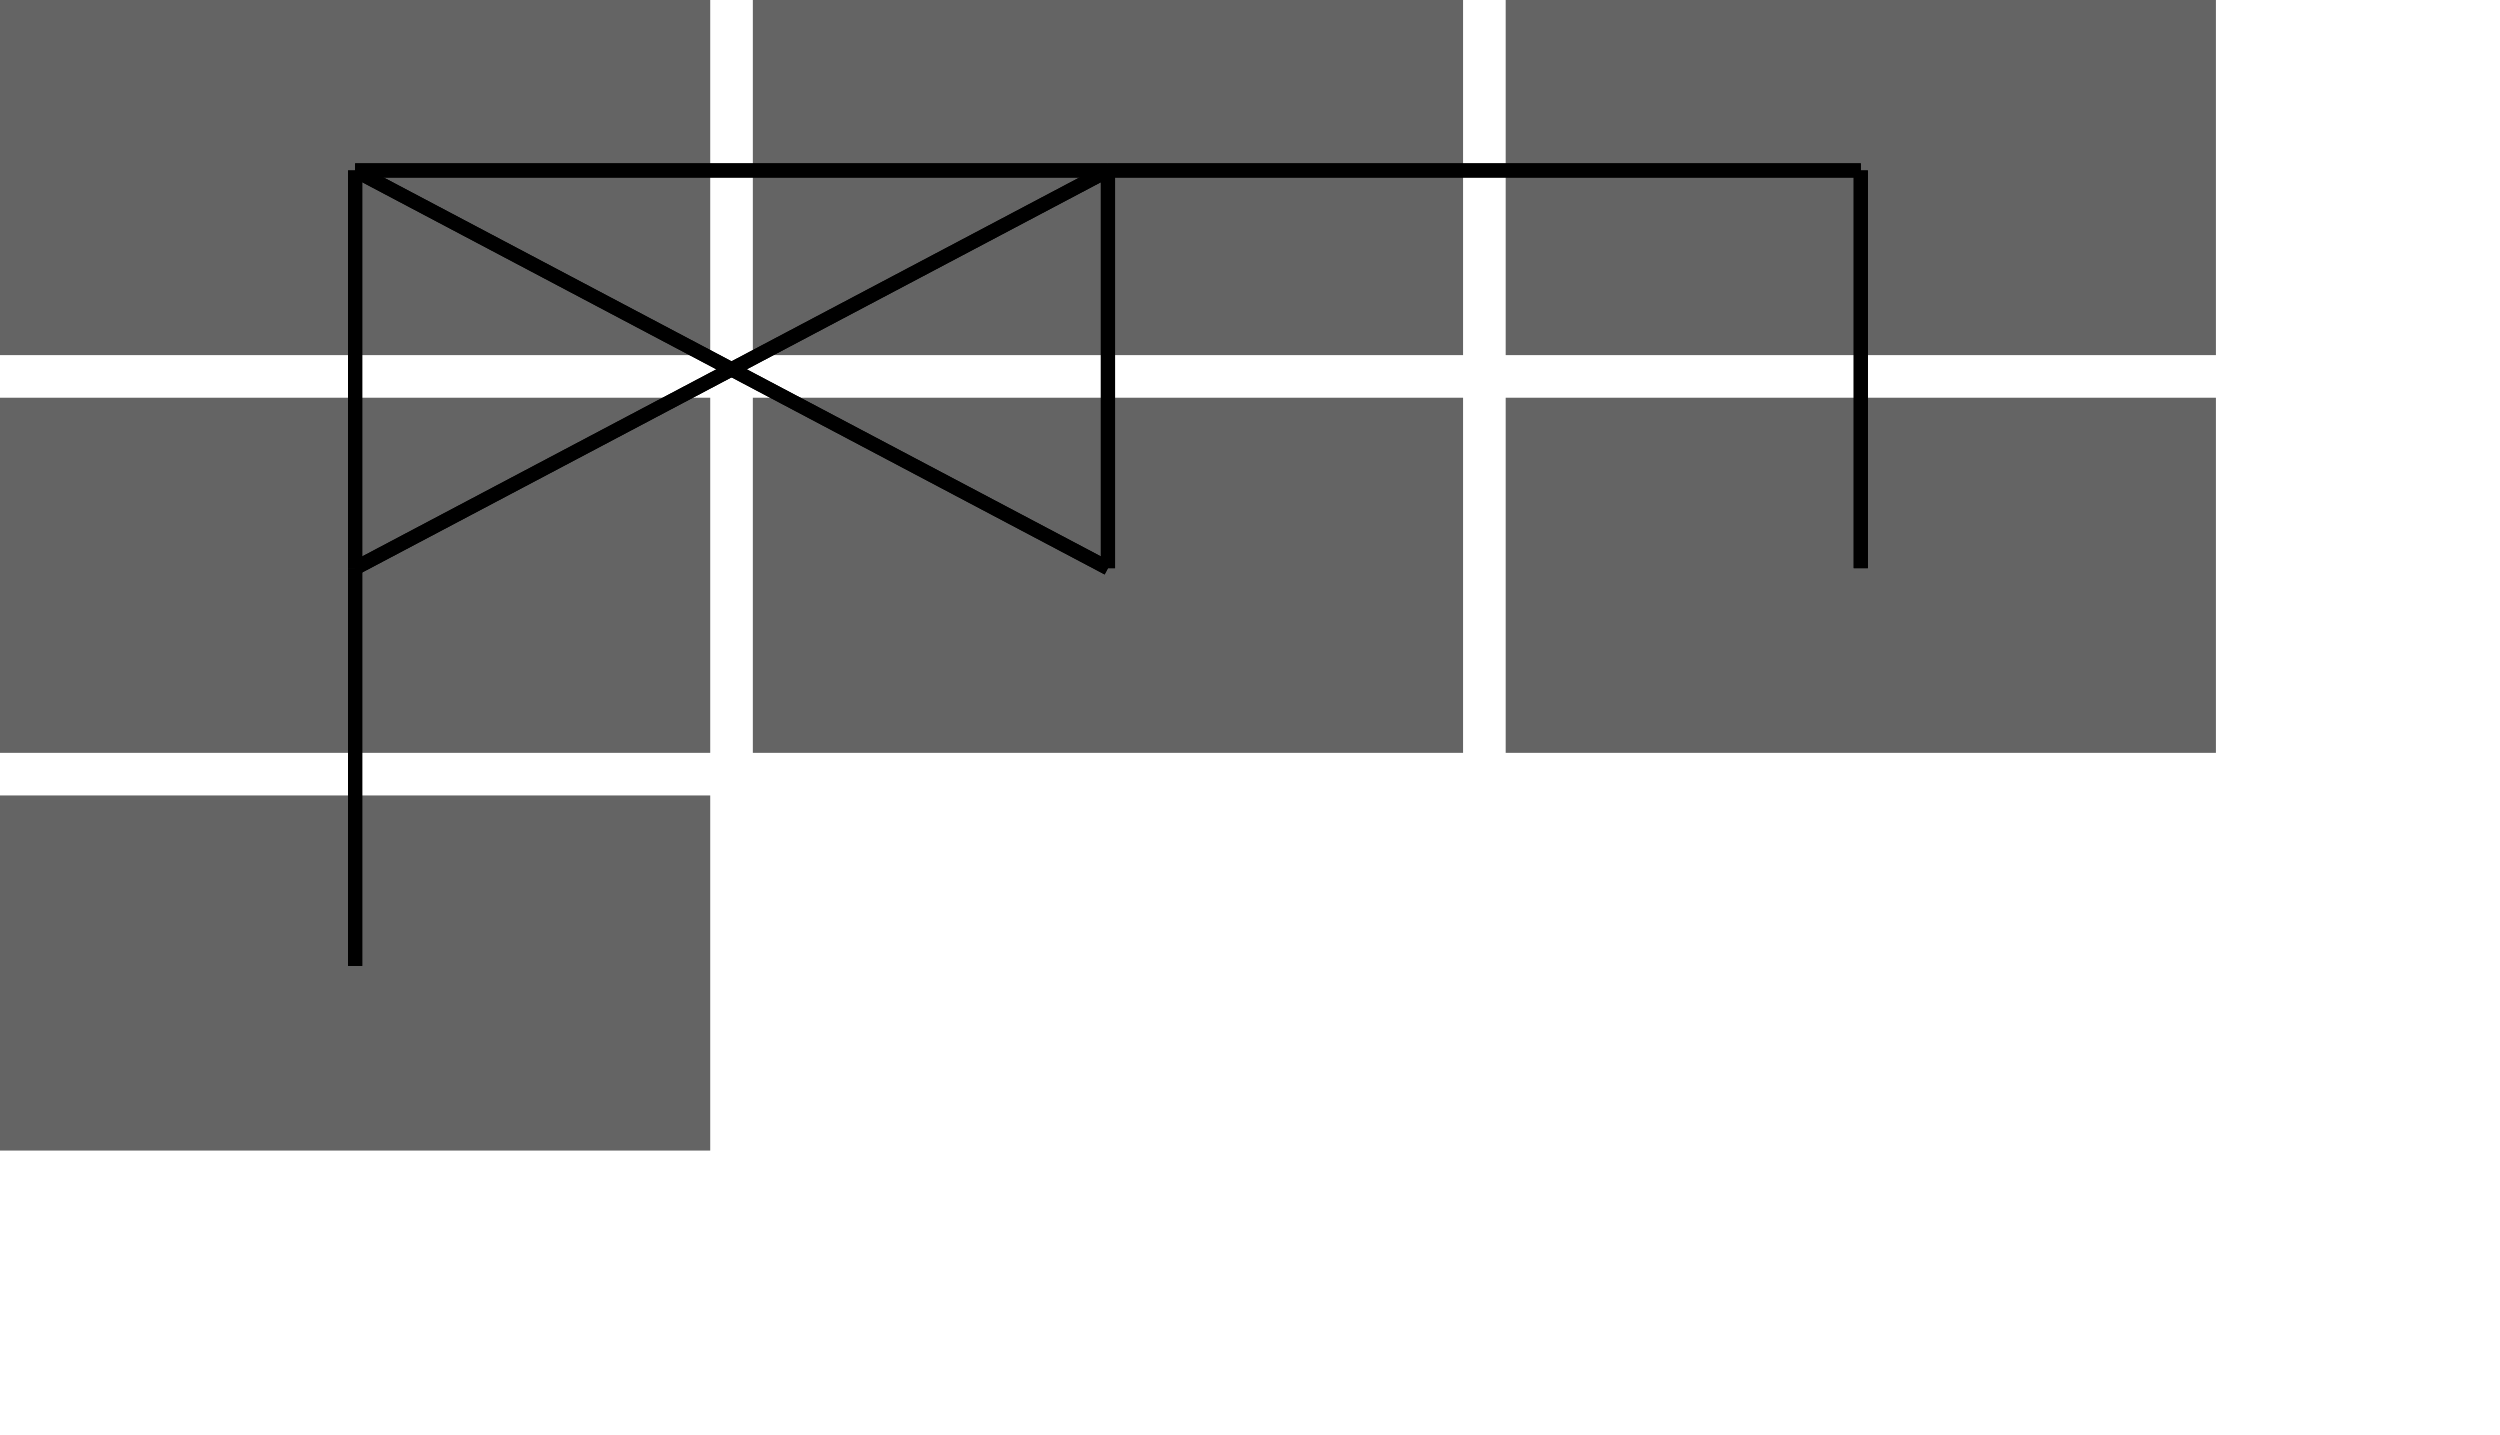
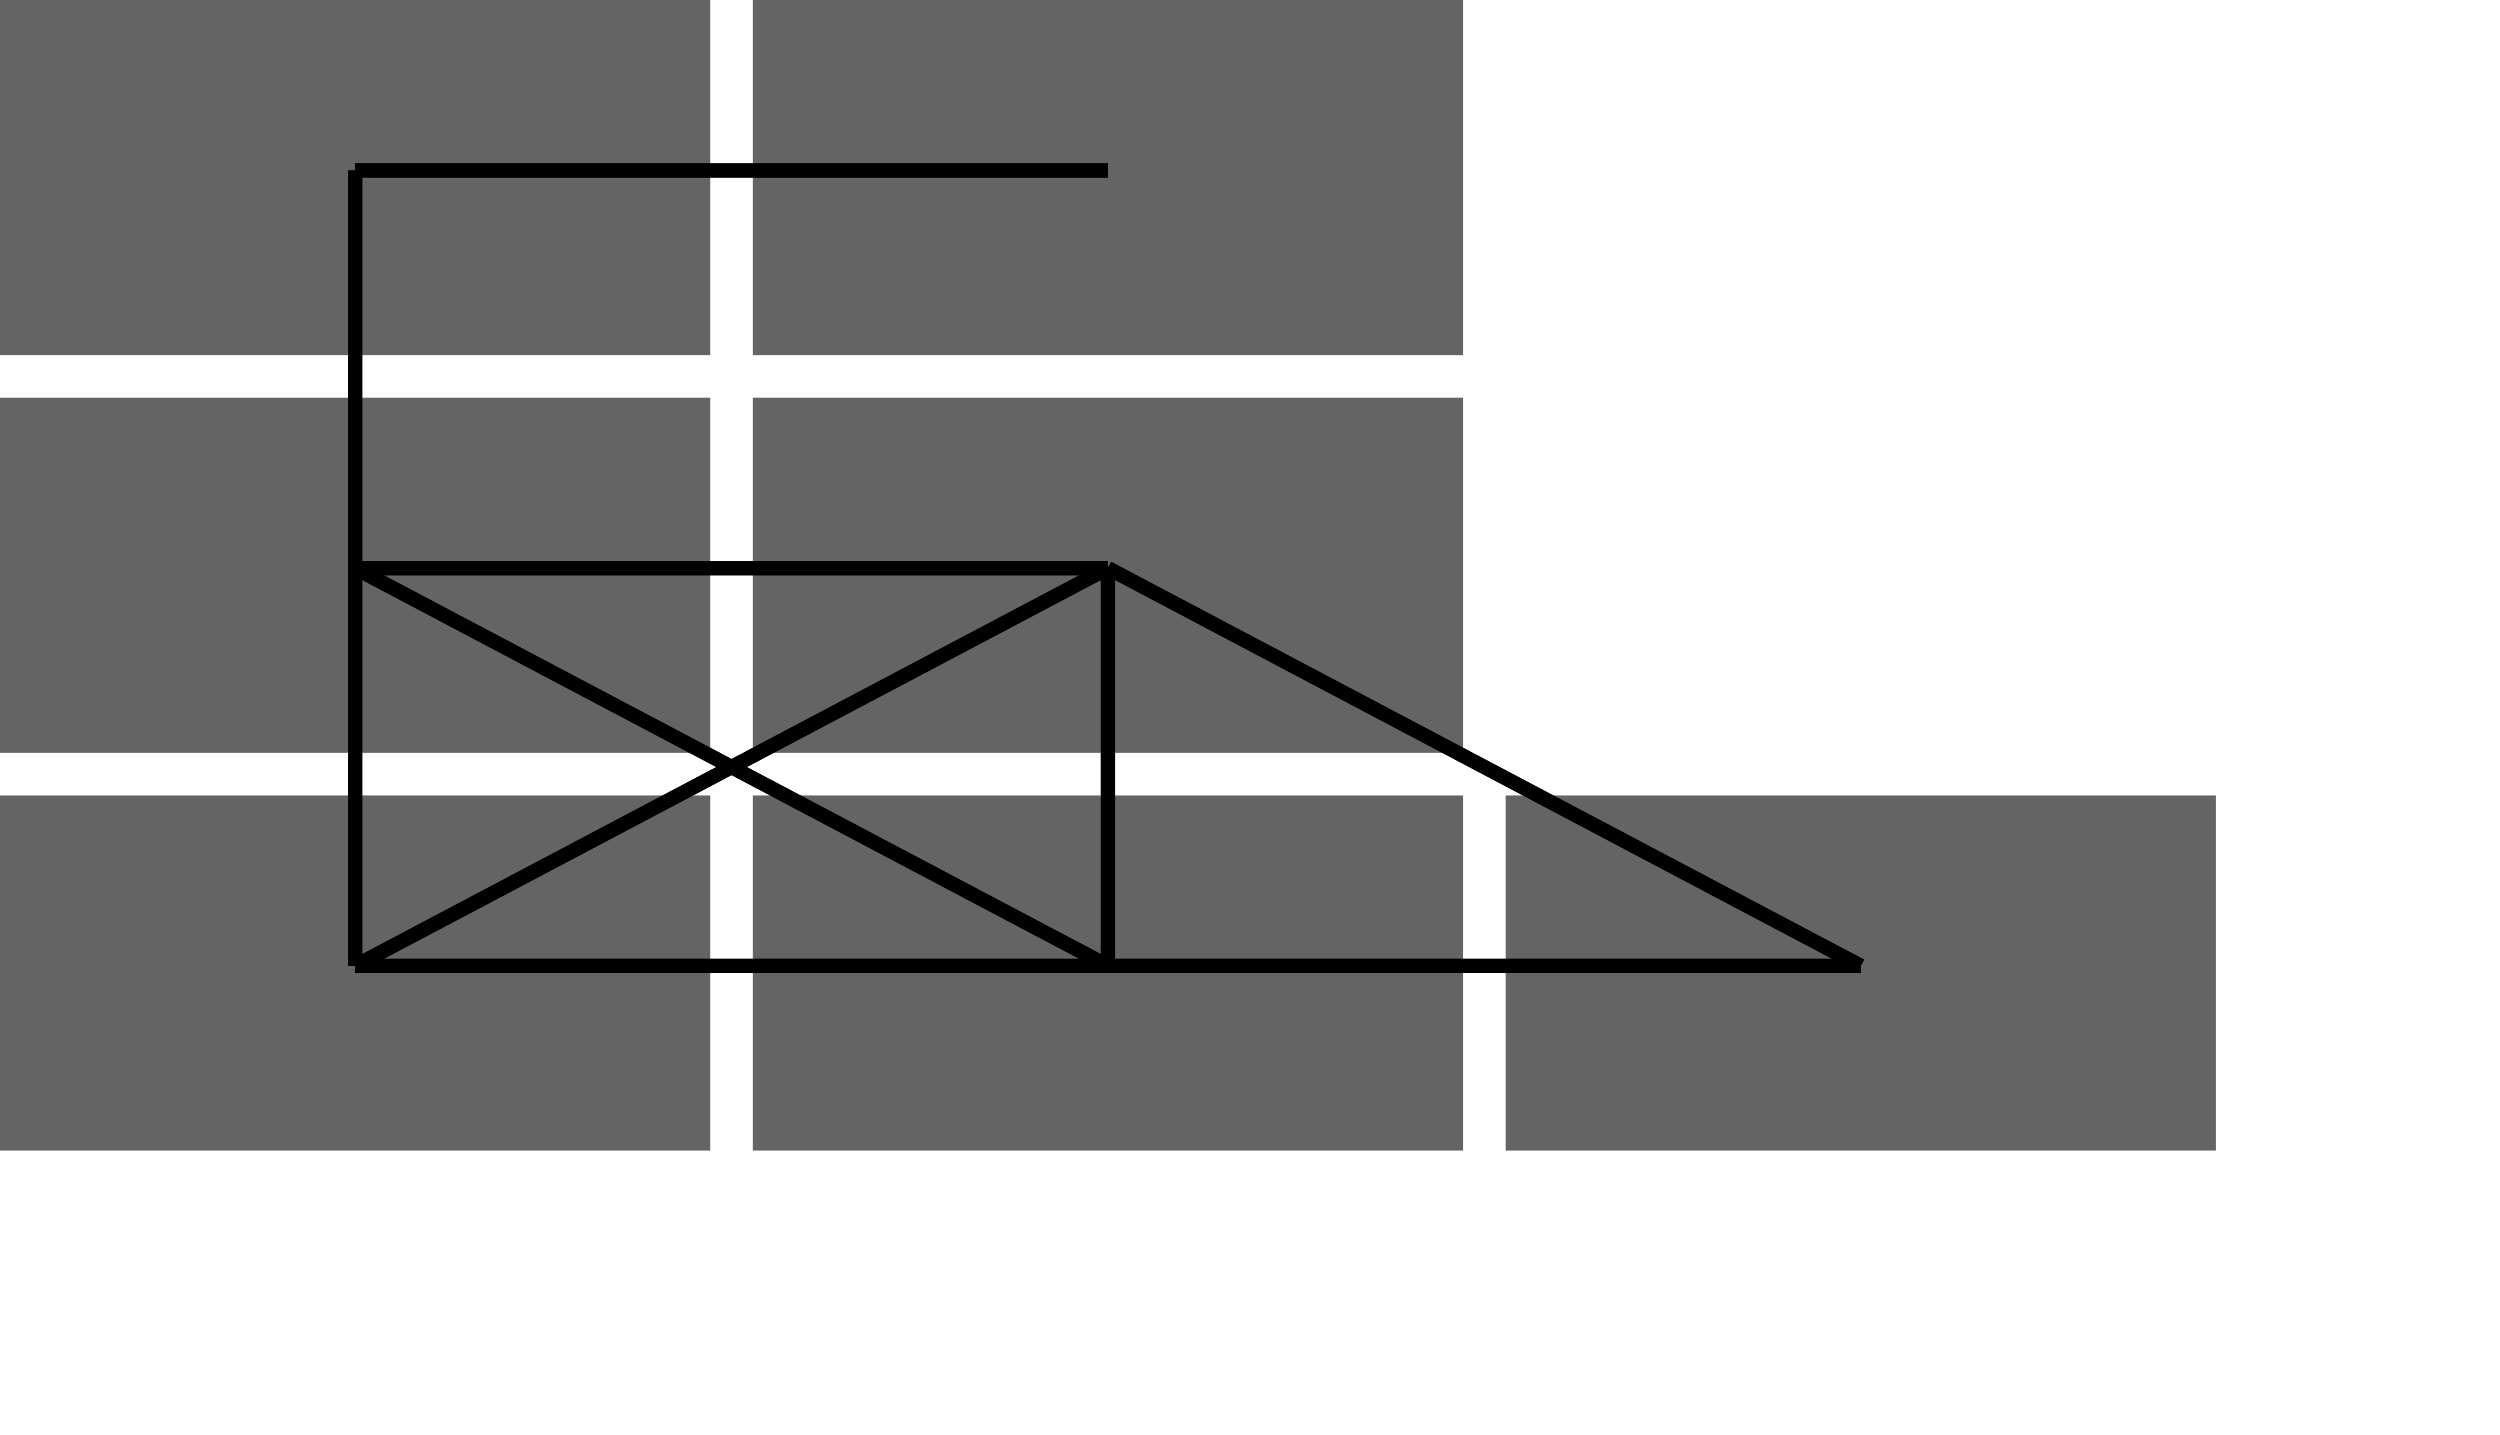
<svg xmlns="http://www.w3.org/2000/svg" width="176" height="101">
  <rect x="0" y="0" width="176" height="101" fill="rgb(255,255,255)" />
  <rect x="0" y="0" width="50" height="25" fill="rgba(100,100,100,1)" />
  <rect x="0" y="28" width="50" height="25" fill="rgba(100,100,100,1)" />
  <rect x="0" y="56" width="50" height="25" fill="rgba(100,100,100,1)" />
  <rect x="53" y="0" width="50" height="25" fill="rgba(100,100,100,1)" />
  <rect x="53" y="28" width="50" height="25" fill="rgba(100,100,100,1)" />
-   <rect x="106" y="0" width="50" height="25" fill="rgba(100,100,100,1)" />
-   <rect x="106" y="28" width="50" height="25" fill="rgba(100,100,100,1)" />
-   <line x1="78" y1="12" x2="131" y2="12" stroke="black" stroke-width="1" />
-   <line x1="78" y1="12" x2="25" y2="40" stroke="black" stroke-width="1" />
-   <line x1="78" y1="12" x2="25" y2="12" stroke="black" stroke-width="1" />
-   <line x1="78" y1="12" x2="78" y2="40" stroke="black" stroke-width="1" />
-   <line x1="131" y1="40" x2="131" y2="12" stroke="black" stroke-width="1" />
-   <line x1="131" y1="12" x2="78" y2="12" stroke="black" stroke-width="1" />
-   <line x1="131" y1="12" x2="131" y2="40" stroke="black" stroke-width="1" />
+   <rect x="53" y="56" width="50" height="25" fill="rgba(100,100,100,1)" />
+   <rect x="106" y="56" width="50" height="25" fill="rgba(100,100,100,1)" />
+   <line x1="131" y1="68" x2="78" y2="40" stroke="black" stroke-width="1" />
+   <line x1="131" y1="68" x2="78" y2="68" stroke="black" stroke-width="1" />
+   <line x1="78" y1="40" x2="131" y2="68" stroke="black" stroke-width="1" />
+   <line x1="78" y1="40" x2="78" y2="68" stroke="black" stroke-width="1" />
+   <line x1="78" y1="40" x2="25" y2="68" stroke="black" stroke-width="1" />
+   <line x1="78" y1="40" x2="25" y2="40" stroke="black" stroke-width="1" />
+   <line x1="78" y1="68" x2="131" y2="68" stroke="black" stroke-width="1" />
+   <line x1="78" y1="68" x2="78" y2="40" stroke="black" stroke-width="1" />
+   <line x1="78" y1="68" x2="25" y2="68" stroke="black" stroke-width="1" />
+   <line x1="78" y1="68" x2="25" y2="40" stroke="black" stroke-width="1" />
+   <line x1="25" y1="68" x2="78" y2="40" stroke="black" stroke-width="1" />
+   <line x1="25" y1="68" x2="78" y2="68" stroke="black" stroke-width="1" />
  <line x1="25" y1="68" x2="25" y2="40" stroke="black" stroke-width="1" />
-   <line x1="25" y1="40" x2="78" y2="12" stroke="black" stroke-width="1" />
+   <line x1="25" y1="40" x2="78" y2="40" stroke="black" stroke-width="1" />
+   <line x1="25" y1="40" x2="78" y2="68" stroke="black" stroke-width="1" />
  <line x1="25" y1="40" x2="25" y2="68" stroke="black" stroke-width="1" />
  <line x1="25" y1="40" x2="25" y2="12" stroke="black" stroke-width="1" />
+   <line x1="25" y1="12" x2="25" y2="40" stroke="black" stroke-width="1" />
  <line x1="25" y1="12" x2="78" y2="12" stroke="black" stroke-width="1" />
-   <line x1="25" y1="12" x2="25" y2="40" stroke="black" stroke-width="1" />
-   <line x1="25" y1="12" x2="78" y2="40" stroke="black" stroke-width="1" />
-   <line x1="78" y1="40" x2="78" y2="12" stroke="black" stroke-width="1" />
-   <line x1="78" y1="40" x2="25" y2="12" stroke="black" stroke-width="1" />
+   <line x1="78" y1="12" x2="25" y2="12" stroke="black" stroke-width="1" />
</svg>
